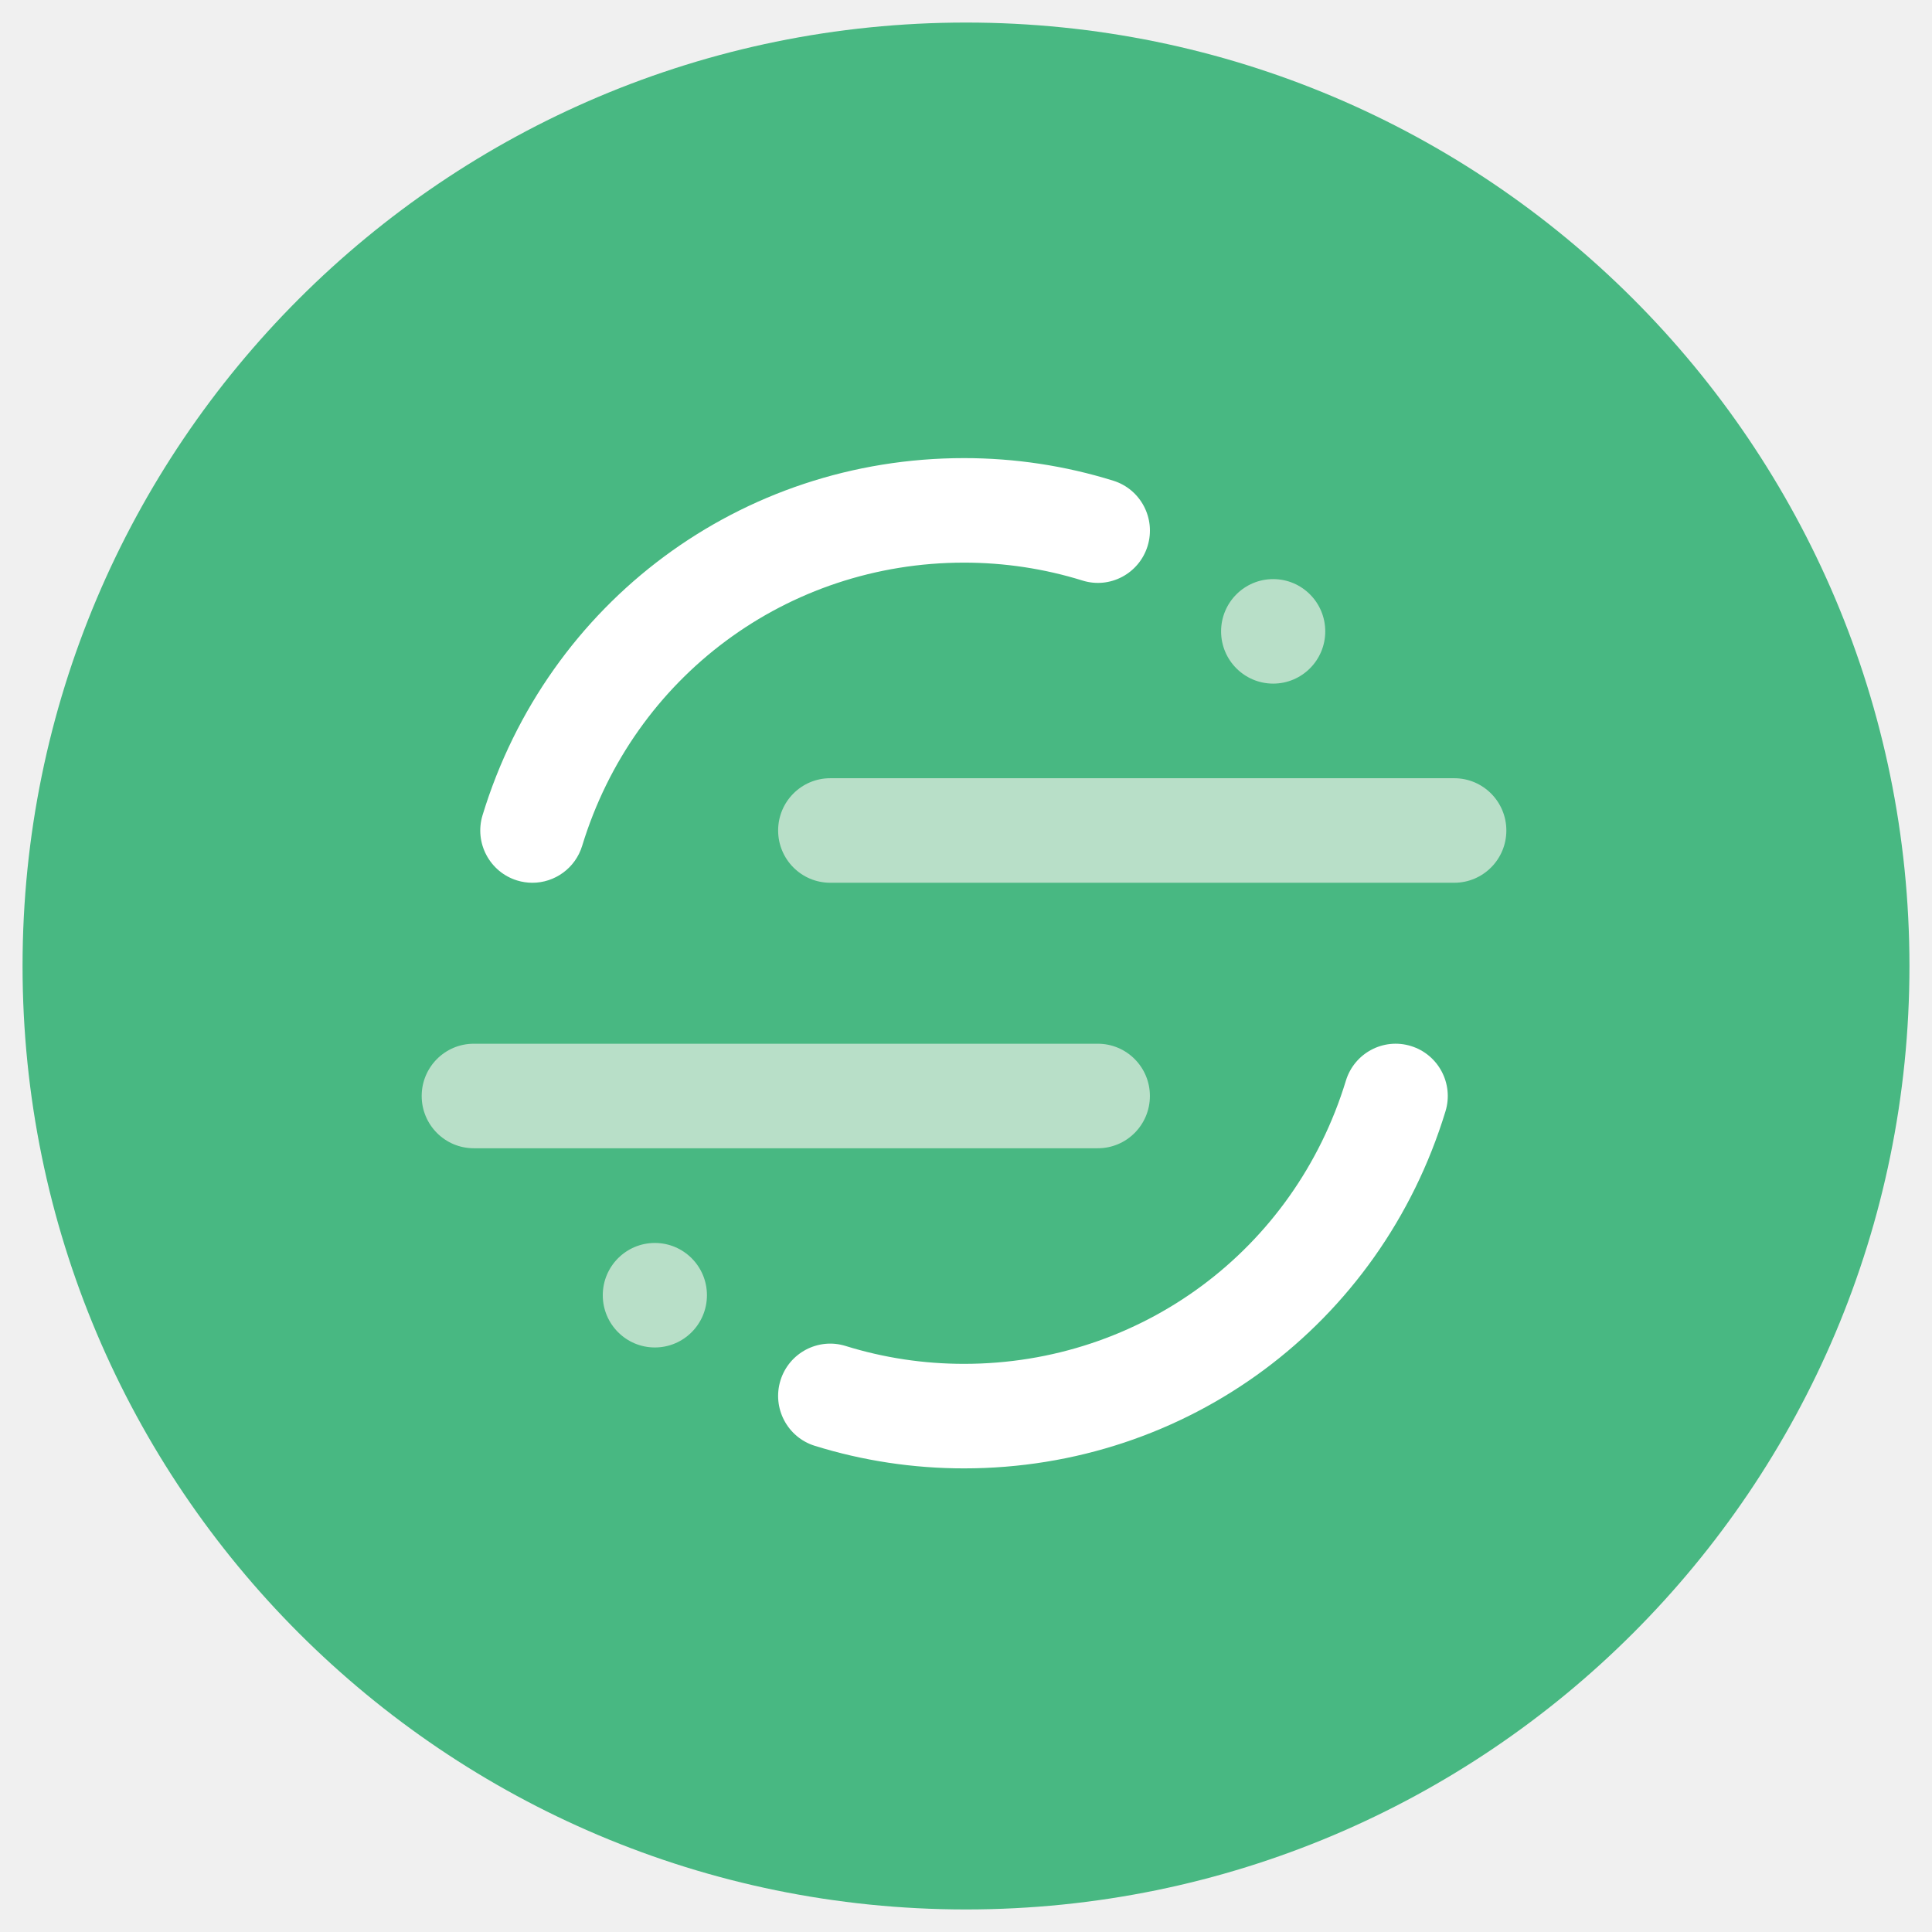
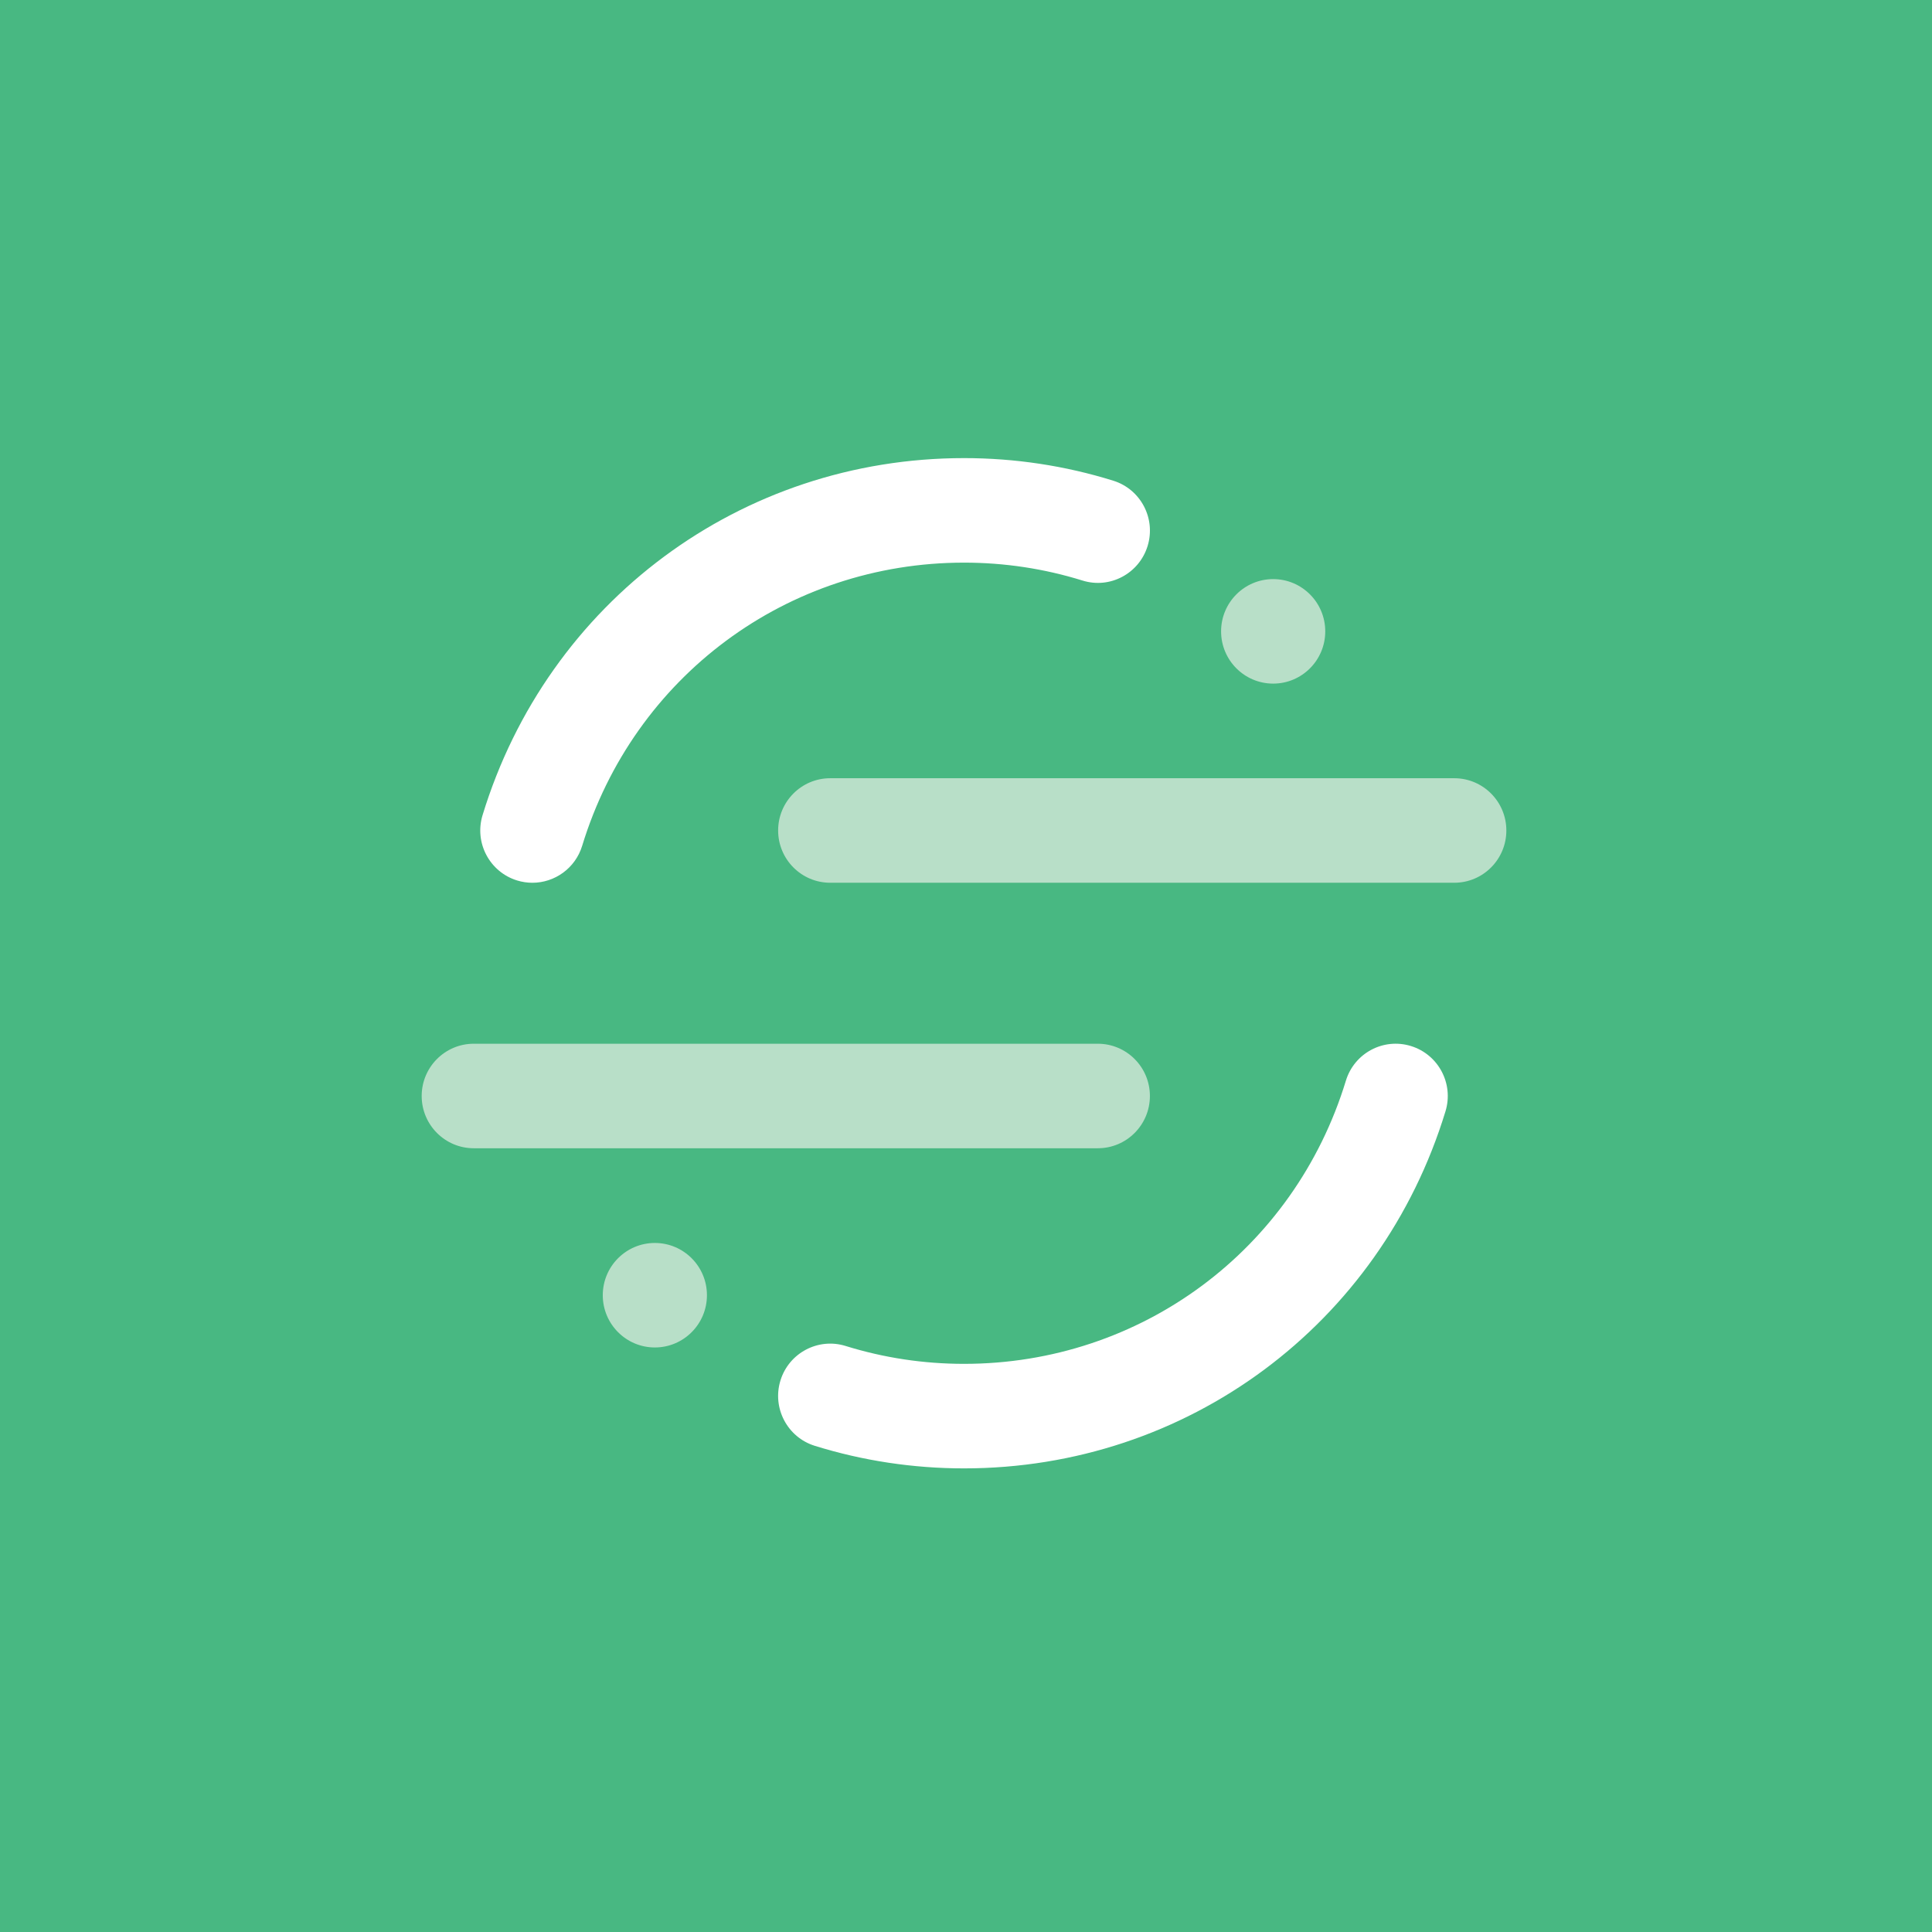
<svg xmlns="http://www.w3.org/2000/svg" height="257" viewBox="0 0 257 257" width="257">
  <g fill="none" fill-rule="evenodd">
-     <circle cx="128.5" cy="128.5" fill="#48b882" r="125.5" />
+     <path d="m0 0h257v257h-257z" fill="#48b882" />
    <path d="m146.035 152.744h-83.013c-3.826 0-6.928-3.113-6.928-6.952 0-3.838 3.102-6.952 6.928-6.952h83.013c3.826 0 6.928 3.113 6.928 6.952 0 3.839-3.102 6.952-6.928 6.952" fill="#b8dfc8" />
    <path d="m128.237 195.328c-6.763 0-13.442-1.01-19.85-3.001-3.655-1.137-5.7-5.03-4.568-8.698 1.132-3.667 5.021-5.72 8.668-4.584 5.079 1.578 10.378 2.379 15.75 2.379 23.509 0 43.922-15.137 50.796-37.665 1.12-3.673 4.99-5.741 8.653-4.613 3.658 1.125 5.717 5.012 4.597 8.683-8.669 28.41-34.407 47.499-64.046 47.499" fill="#fff" />
    <path d="m193.451 117.426h-83.013c-3.826 0-6.928-3.112-6.928-6.952 0-3.839 3.102-6.952 6.928-6.952h83.013c3.826 0 6.928 3.113 6.928 6.952 0 3.84-3.102 6.952-6.928 6.952" fill="#b8dfc8" />
    <path d="m70.819 117.428c-.673 0-1.355-.099-2.031-.306-3.658-1.126-5.717-5.012-4.597-8.683 8.669-28.413 34.407-47.5 64.046-47.5 6.767 0 13.446 1.009 19.852 3.004 3.656 1.137 5.699 5.03 4.566 8.698-1.133 3.668-5.016 5.73-8.669 4.581-5.077-1.578-10.374-2.379-15.748-2.379-23.508 0-43.922 15.137-50.796 37.667-.913 2.992-3.657 4.918-6.622 4.918" fill="#fff" />
    <g fill="#b8dfc8">
      <path d="m176.289 83.985c0 3.838-3.102 6.951-6.928 6.951s-6.928-3.113-6.928-6.951c0-3.839 3.102-6.951 6.928-6.951s6.928 3.112 6.928 6.951" />
      <path d="m94.039 172.293c0 3.839-3.102 6.951-6.928 6.951s-6.928-3.112-6.928-6.951 3.102-6.951 6.928-6.951 6.928 3.112 6.928 6.951" />
    </g>
  </g>
</svg>
